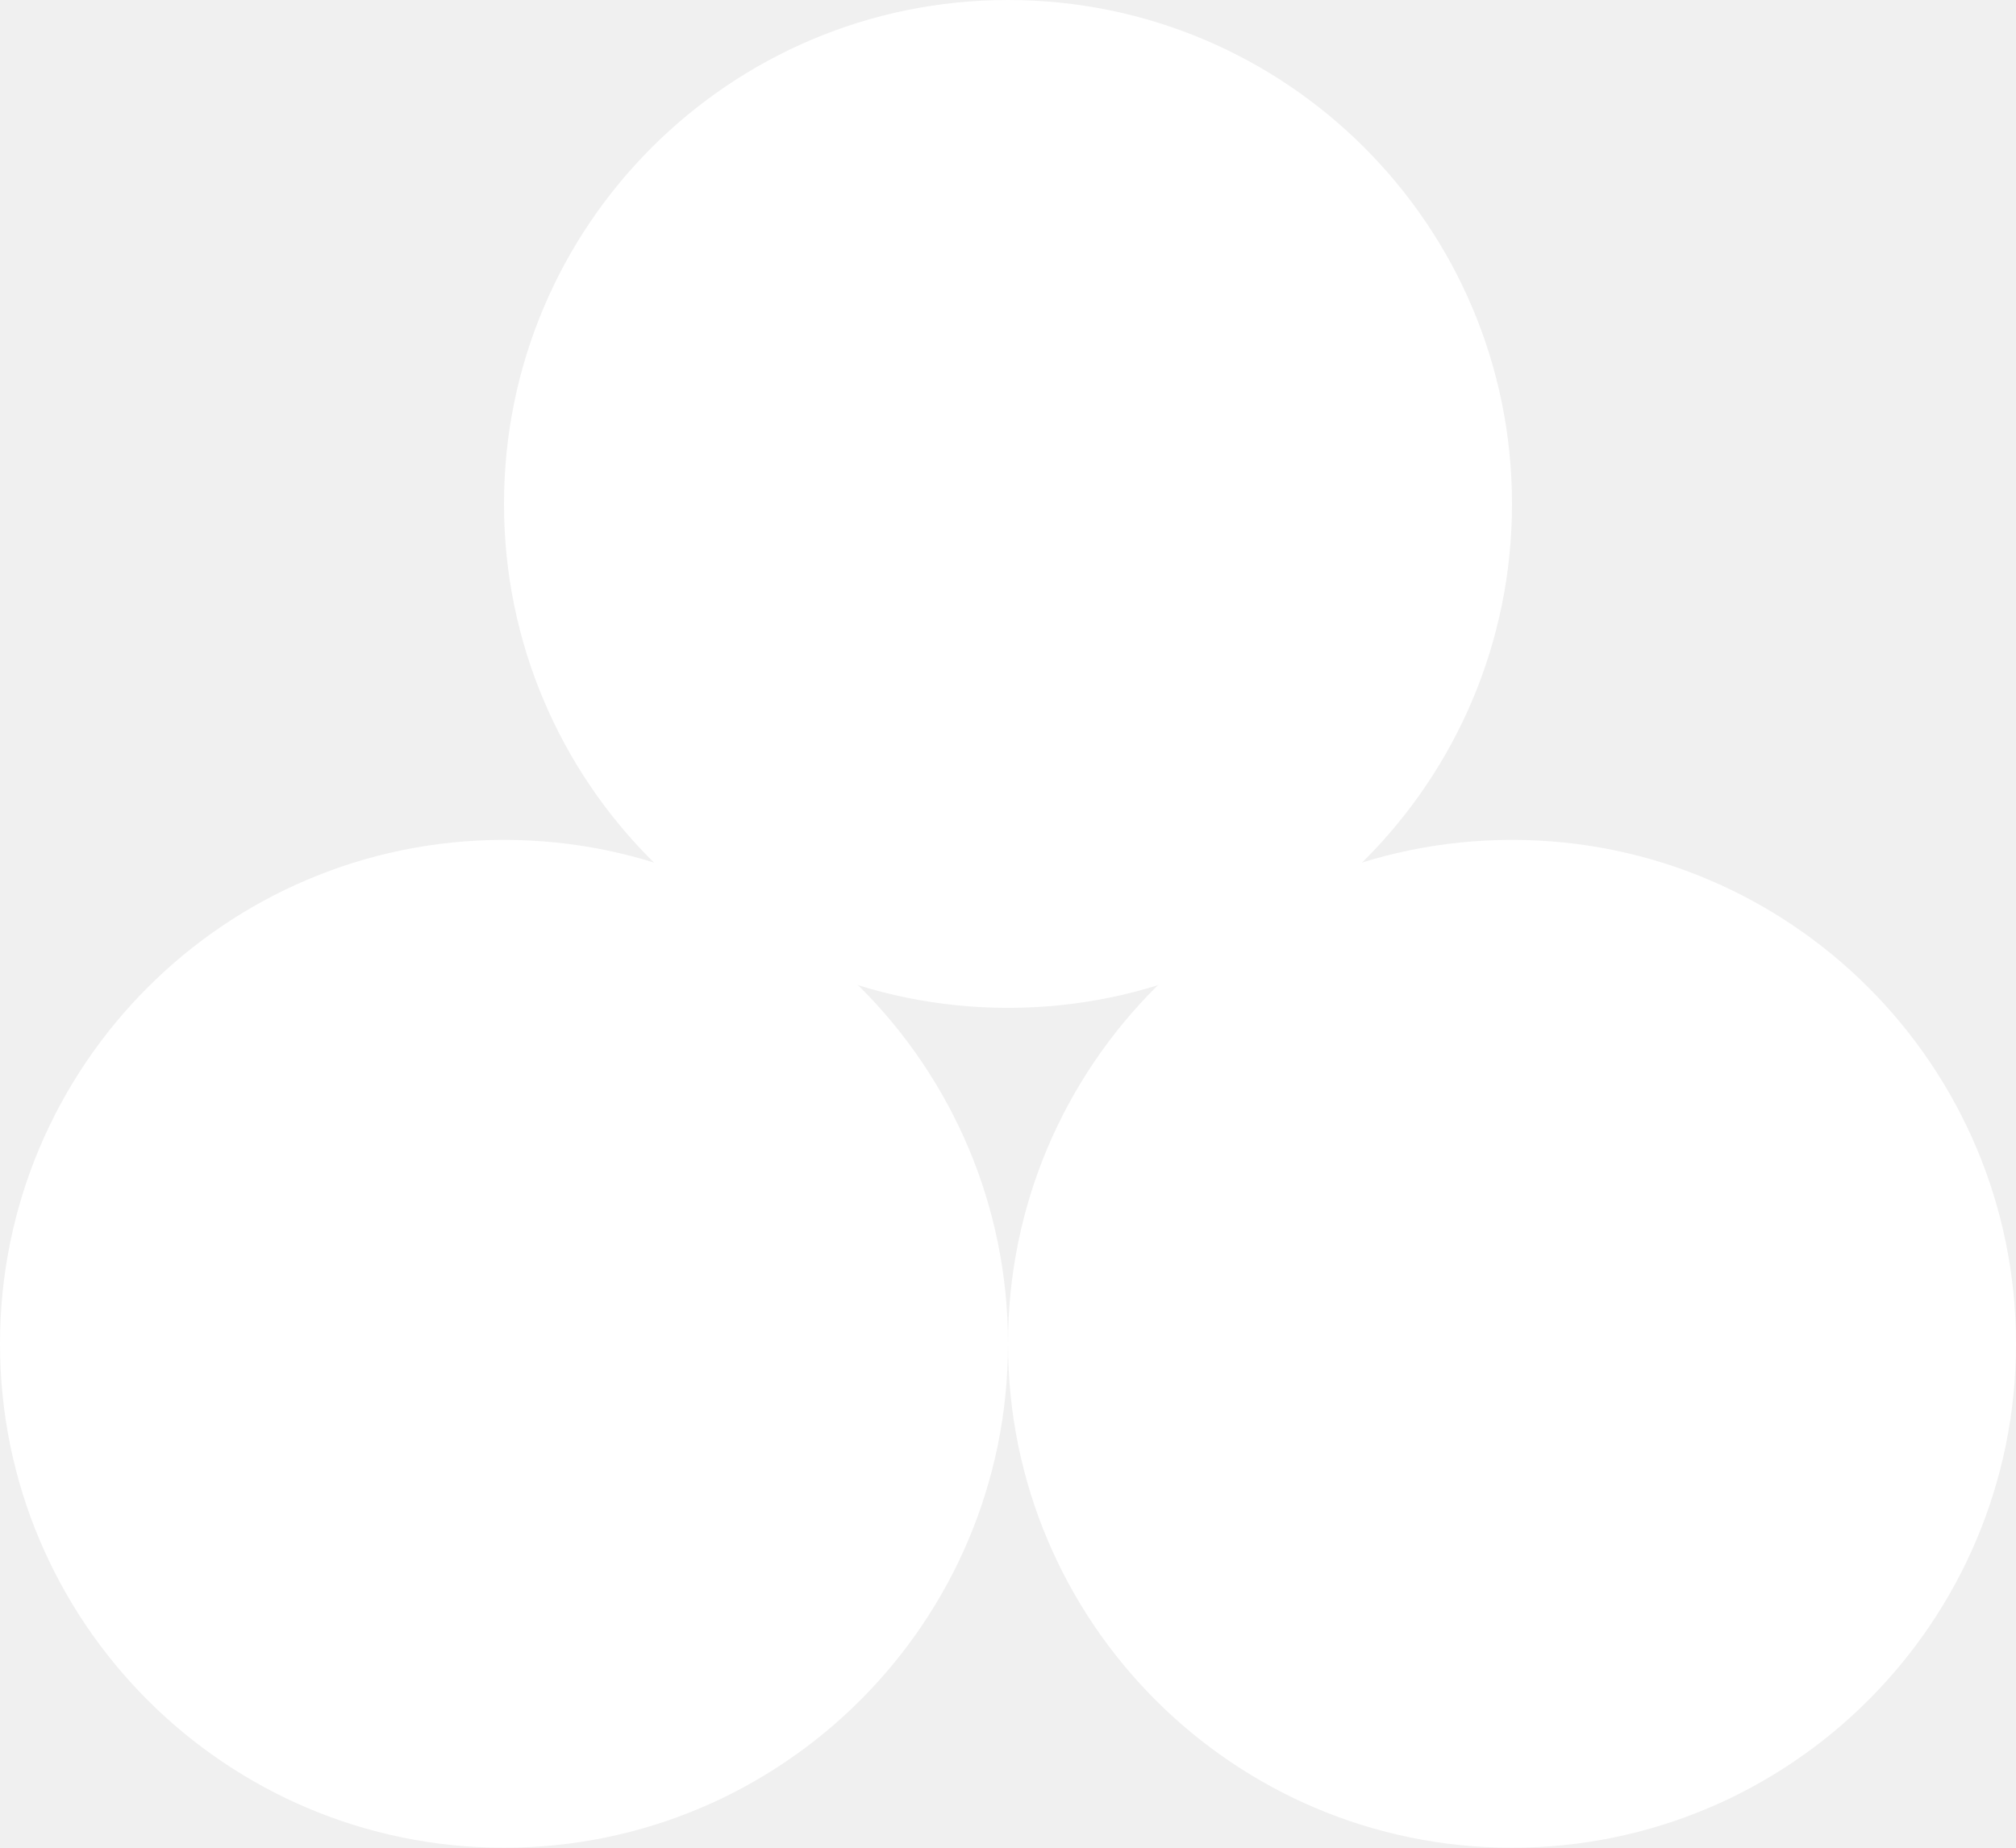
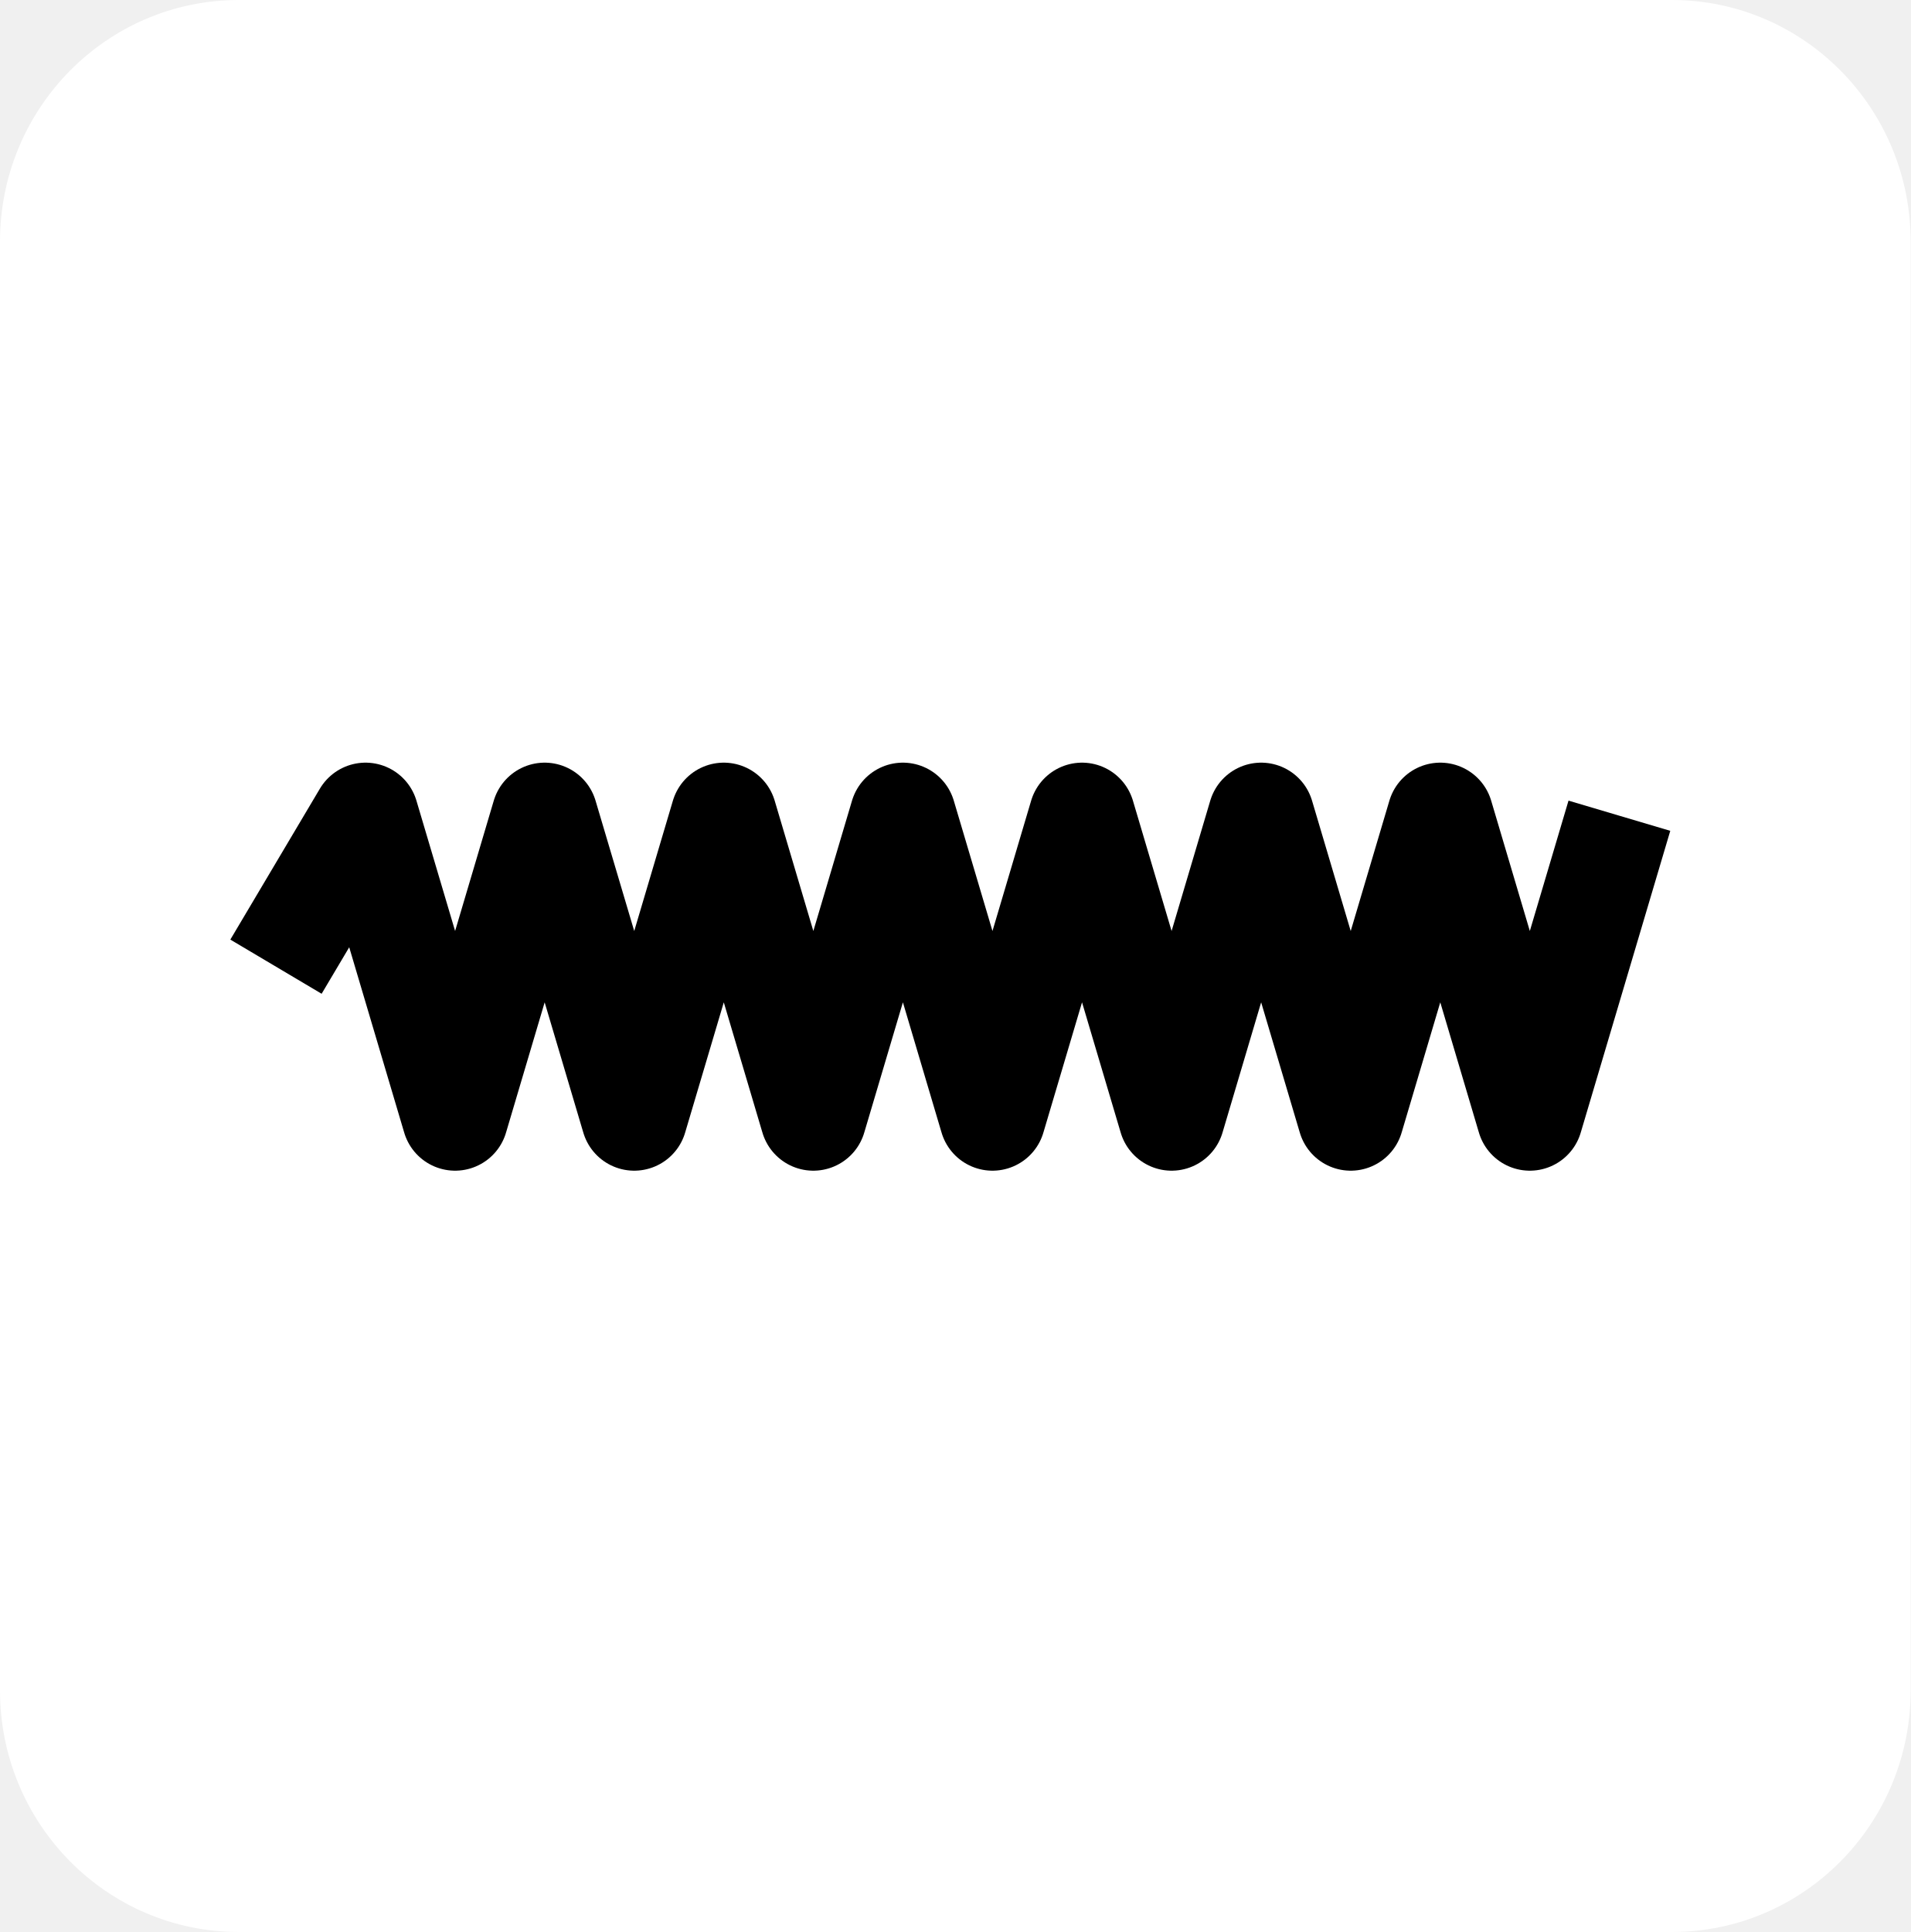
- <svg xmlns="http://www.w3.org/2000/svg" width="12" height="11" viewBox="0 0 12 11" fill="none">
-   <circle cx="3" cy="8" r="3" fill="white" />
-   <circle cx="9" cy="8" r="3" fill="white" />
-   <circle cx="6" cy="3" r="3" fill="white" />
+ <svg xmlns="http://www.w3.org/2000/svg" width="90" height="91" viewBox="0 0 90 91" fill="none">
+   <g clip-path="url(#clip0_8_75)">
+     <path d="M78.75 0H11.25C5.037 0 0 5.093 0 11.375V79.625C0 85.907 5.037 91 11.25 91H78.75C84.963 91 90 85.907 90 79.625V11.375C90 5.093 84.963 0 78.75 0Z" fill="white" />
+     <path d="M13 45.532L17.219 38.422L21.438 52.641L25.656 38.422L29.875 52.641L34.094 38.422L38.312 52.641L42.531 38.422L46.75 52.641L50.969 38.422L55.188 52.641L59.406 38.422L63.625 52.641L67.844 38.422L72.062 52.641L76.281 38.422" stroke="black" stroke-width="5" stroke-linejoin="round" />
+   </g>
+   <defs>
+     <clipPath id="clip0_8_75">
+       <rect width="90" height="91" fill="white" />
+     </clipPath>
+   </defs>
</svg>
